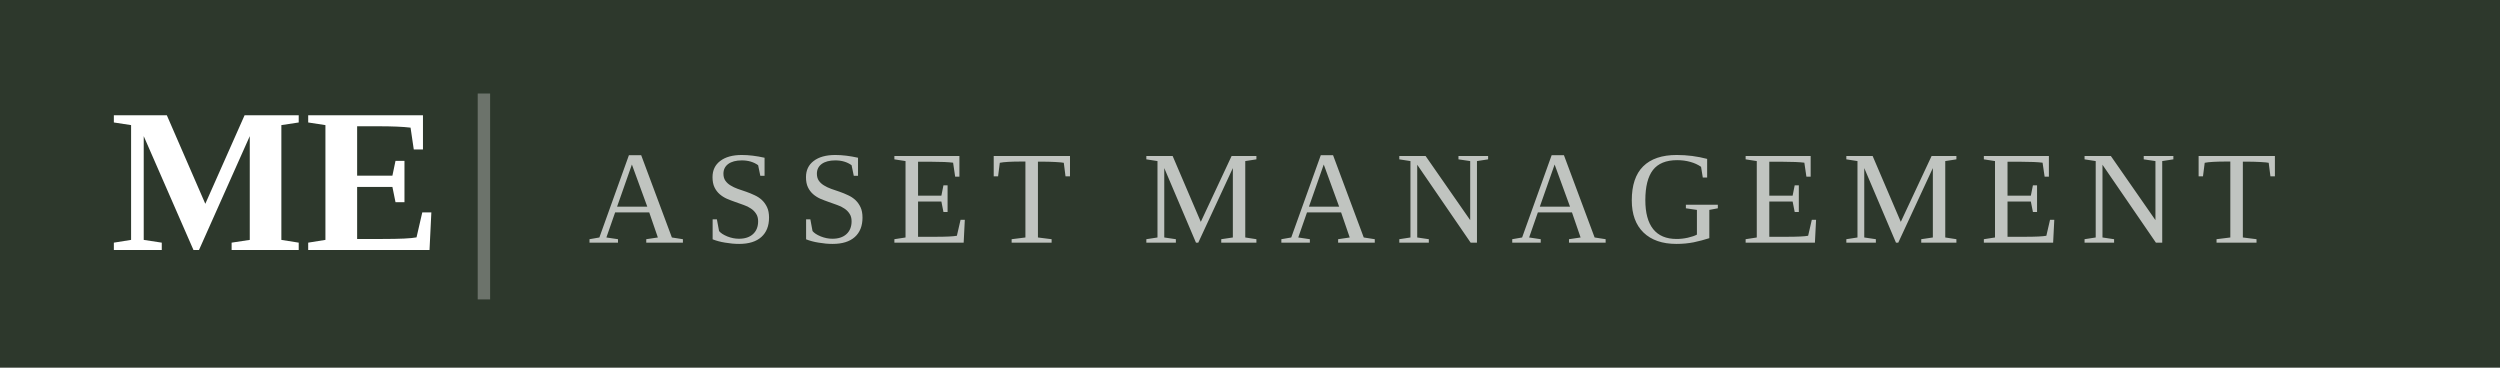
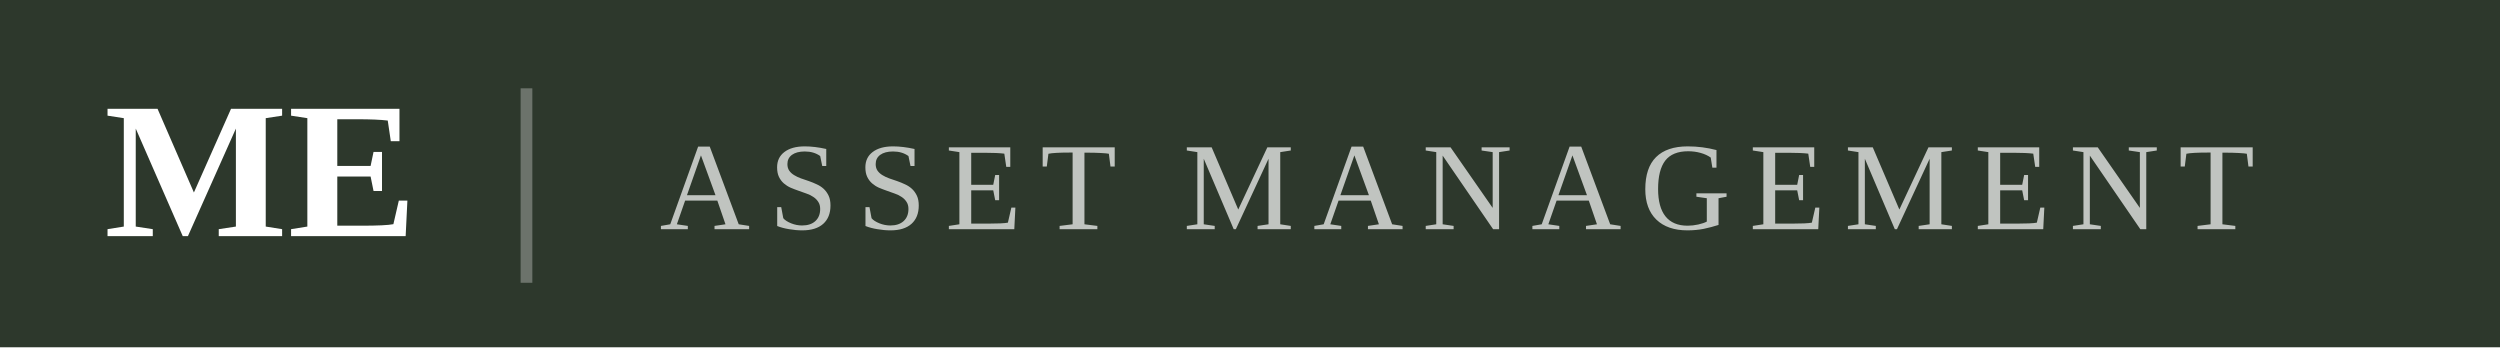
- <svg xmlns="http://www.w3.org/2000/svg" viewBox="0 0 340 50" width="340" height="50">
+ <svg xmlns="http://www.w3.org/2000/svg" viewBox="0 0 360 50" width="360" height="50">
  <defs>
    <style>
      .me-text { font-family: Georgia, 'Times New Roman', serif; font-weight: 600; }
      .asset-text { font-family: Georgia, 'Times New Roman', serif; font-weight: 500; letter-spacing: 0.15em; }
    </style>
  </defs>
-   <rect width="340" height="50" fill="#2d382c" />
+   <rect width="360" height="50" fill="#2d382c" />
  <text x="15" y="34" class="me-text" font-size="28" fill="#ffffff">ME</text>
-   <text x="58" y="34" font-family="Georgia, serif" font-size="28" font-weight="300" fill="#ffffff" opacity="0.3">|</text>
-   <text x="80" y="33" class="asset-text" font-size="18" fill="#ffffff" opacity="0.7">ASSET MANAGEMENT</text>
+   <text x="68" y="34" font-family="Georgia, serif" font-size="28" font-weight="300" fill="#ffffff" opacity="0.3">|</text>
+   <text x="95" y="33" class="asset-text" font-size="18" fill="#ffffff" opacity="0.7">ASSET MANAGEMENT</text>
</svg>
